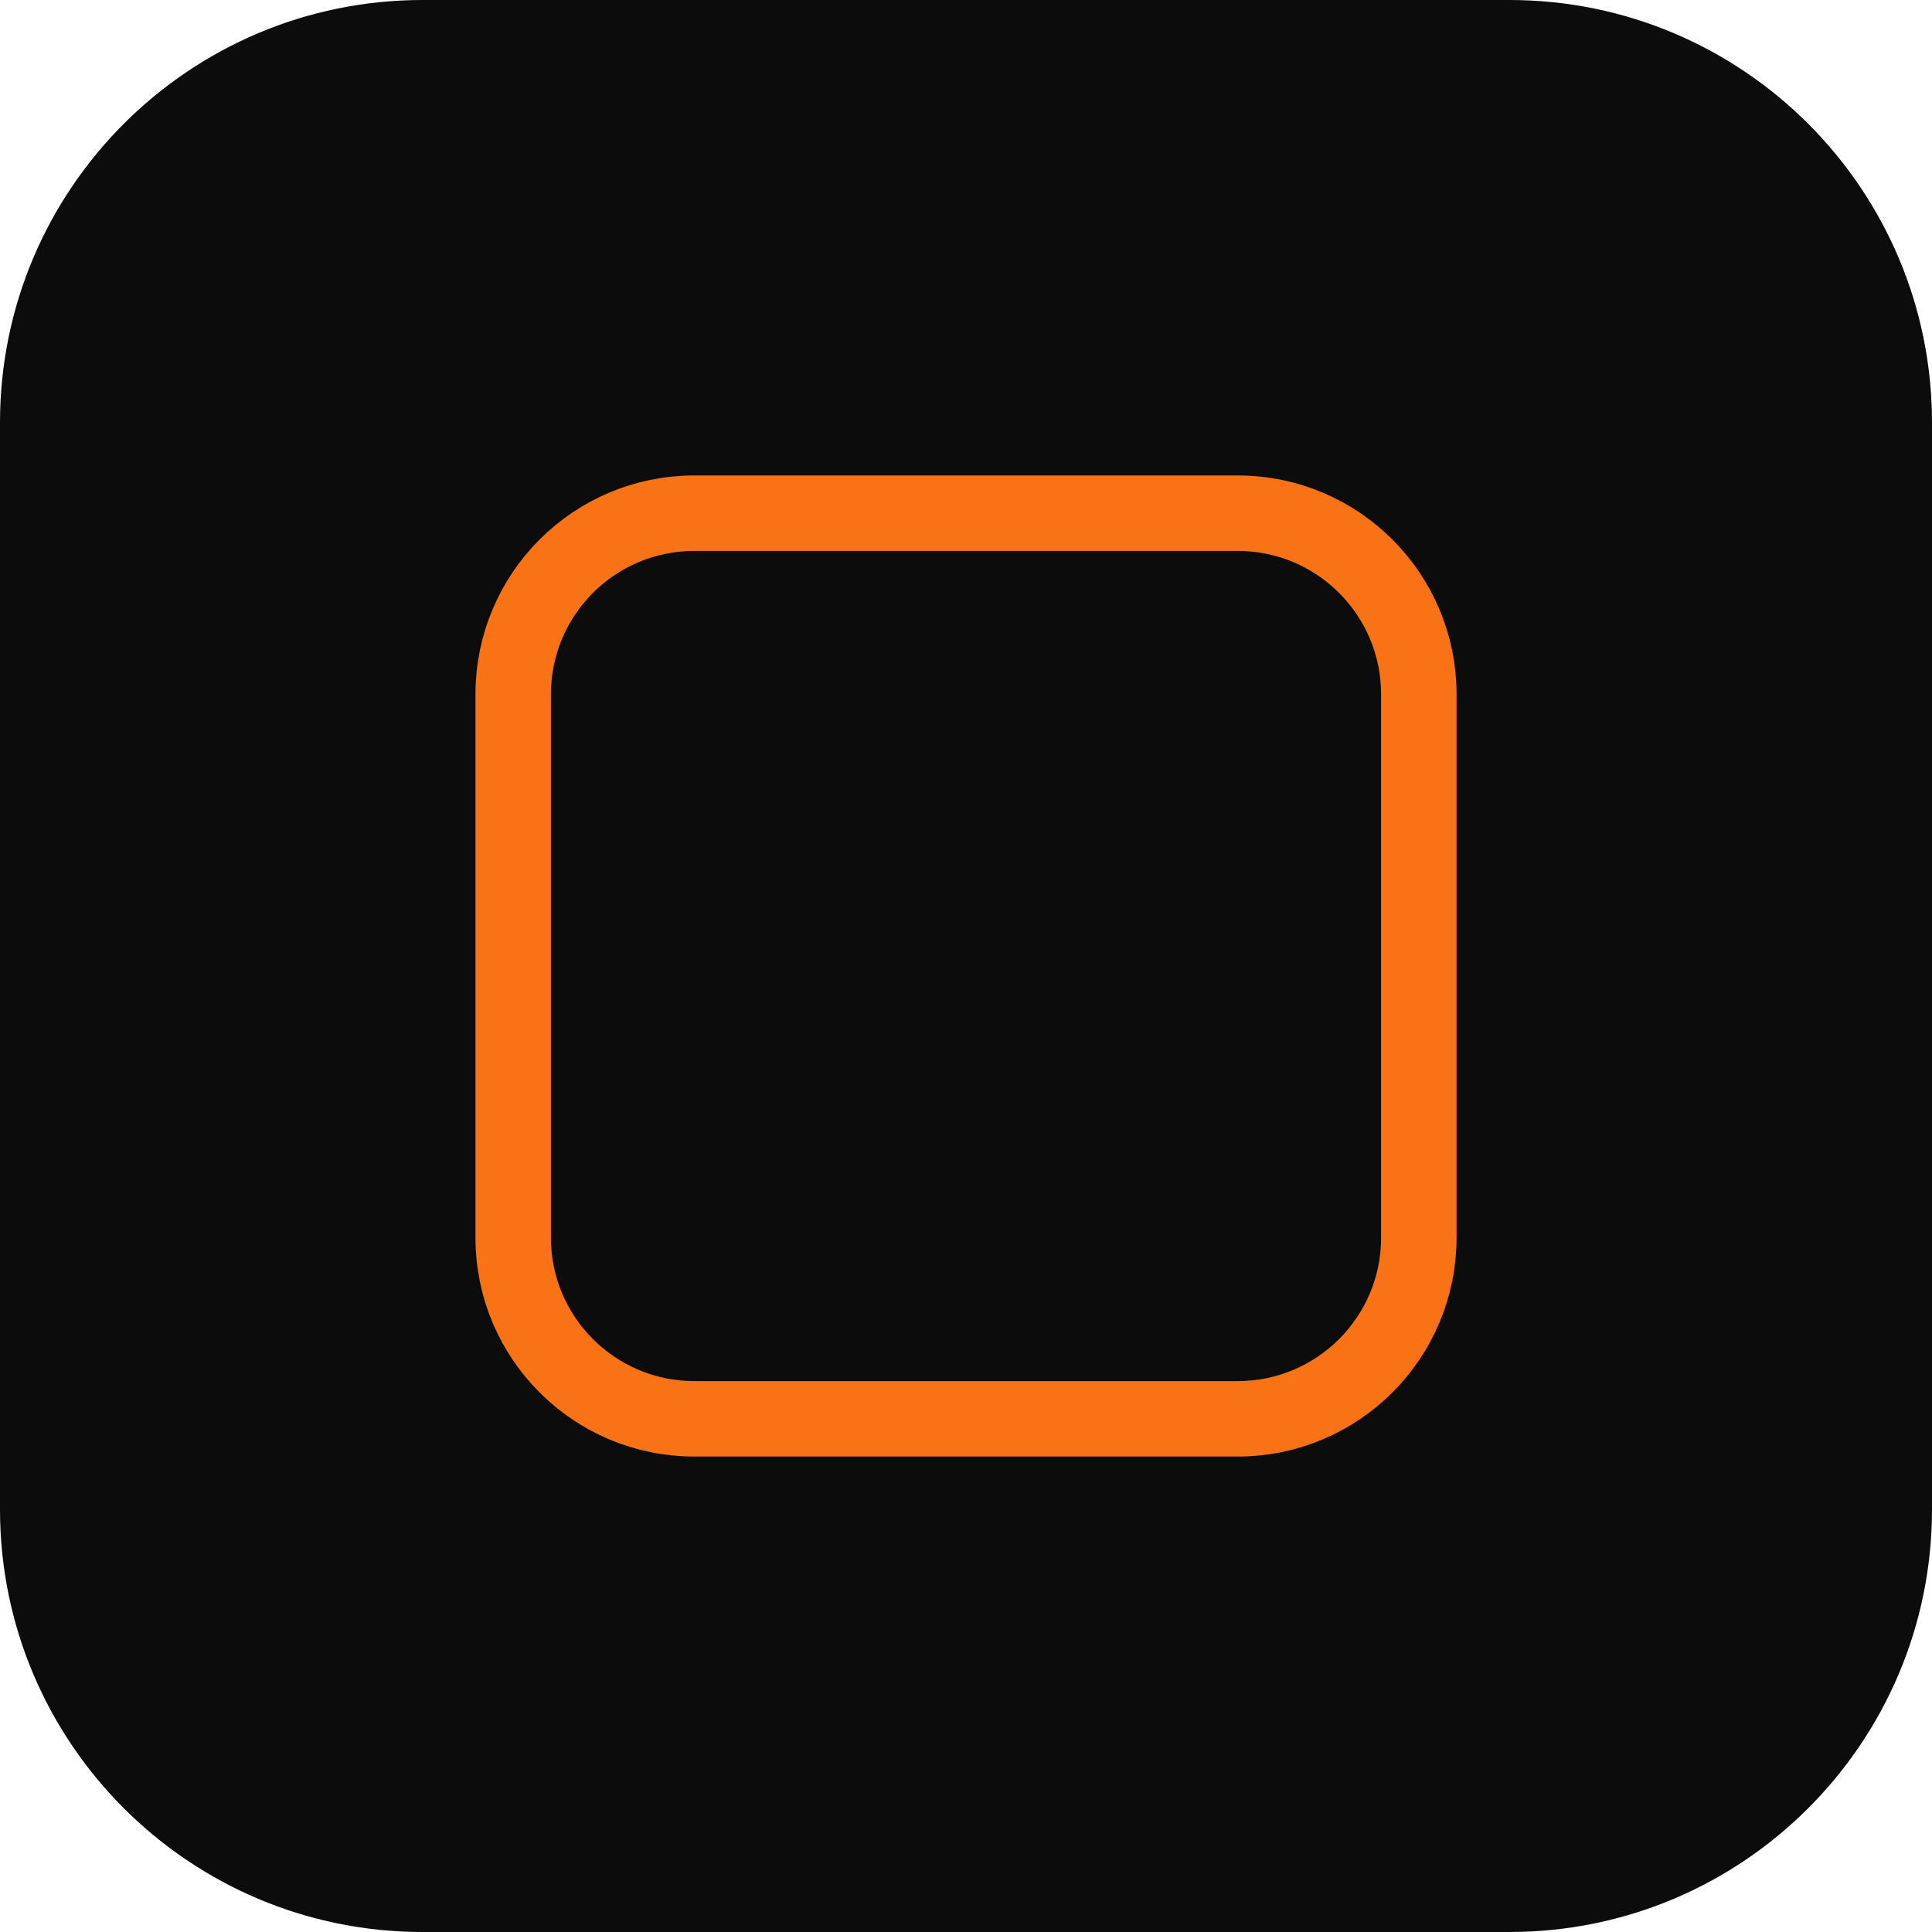
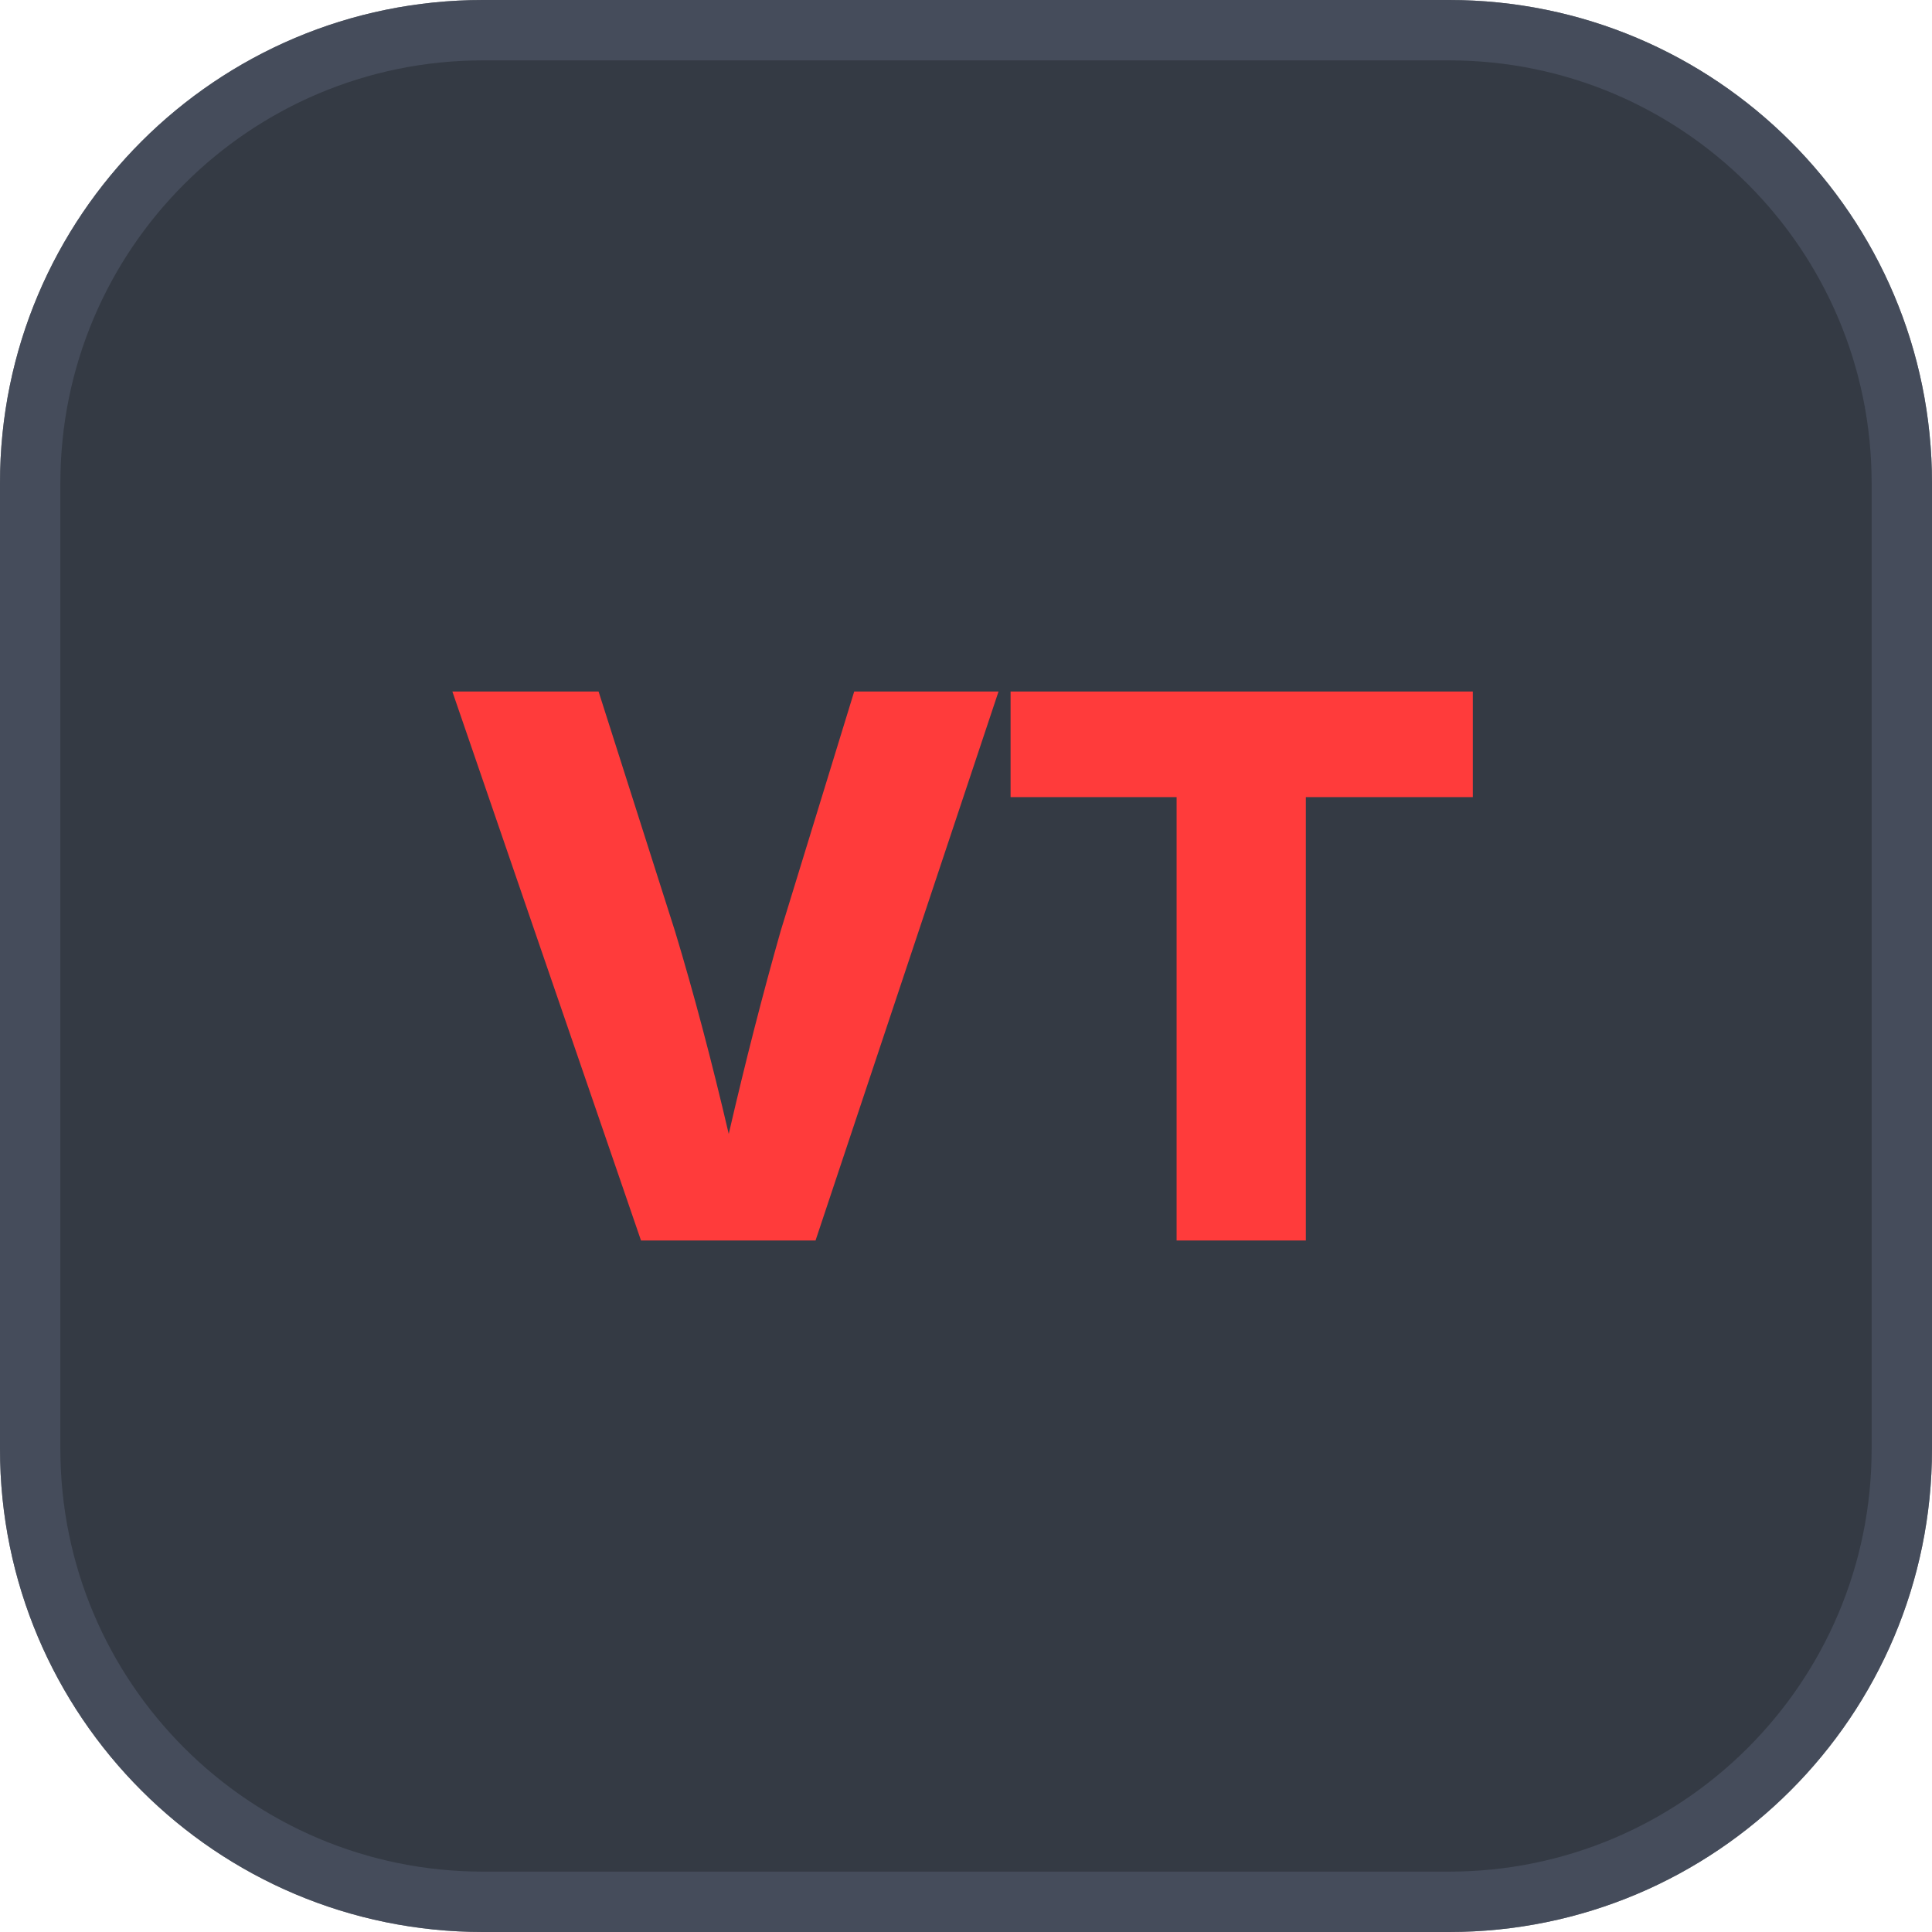
- <svg xmlns="http://www.w3.org/2000/svg" viewBox="0 0 64 64">
-   <rect width="64" height="64" rx="14" fill="#0c0c0d" />
-   <rect x="17" y="17" width="30" height="30" rx="6" fill="none" stroke="#f97316" stroke-width="2.5" />
+ <svg xmlns="http://www.w3.org/2000/svg" viewBox="0 0 32 32" role="img" aria-label="ViralThumblify">
+   <rect width="32" height="32" rx="8" fill="#343a44" />
+   <rect x="0.5" y="0.5" width="31" height="31" rx="7.5" fill="none" stroke="#4f5767" stroke-opacity="0.65" />
+   <text x="16" y="16" text-anchor="middle" dominant-baseline="central" font-family="system-ui, -apple-system, BlinkMacSystemFont, 'Segoe UI', sans-serif" font-size="12.5" font-weight="800" letter-spacing="-0.04em" fill="#ff3b3b">VT</text>
</svg>
